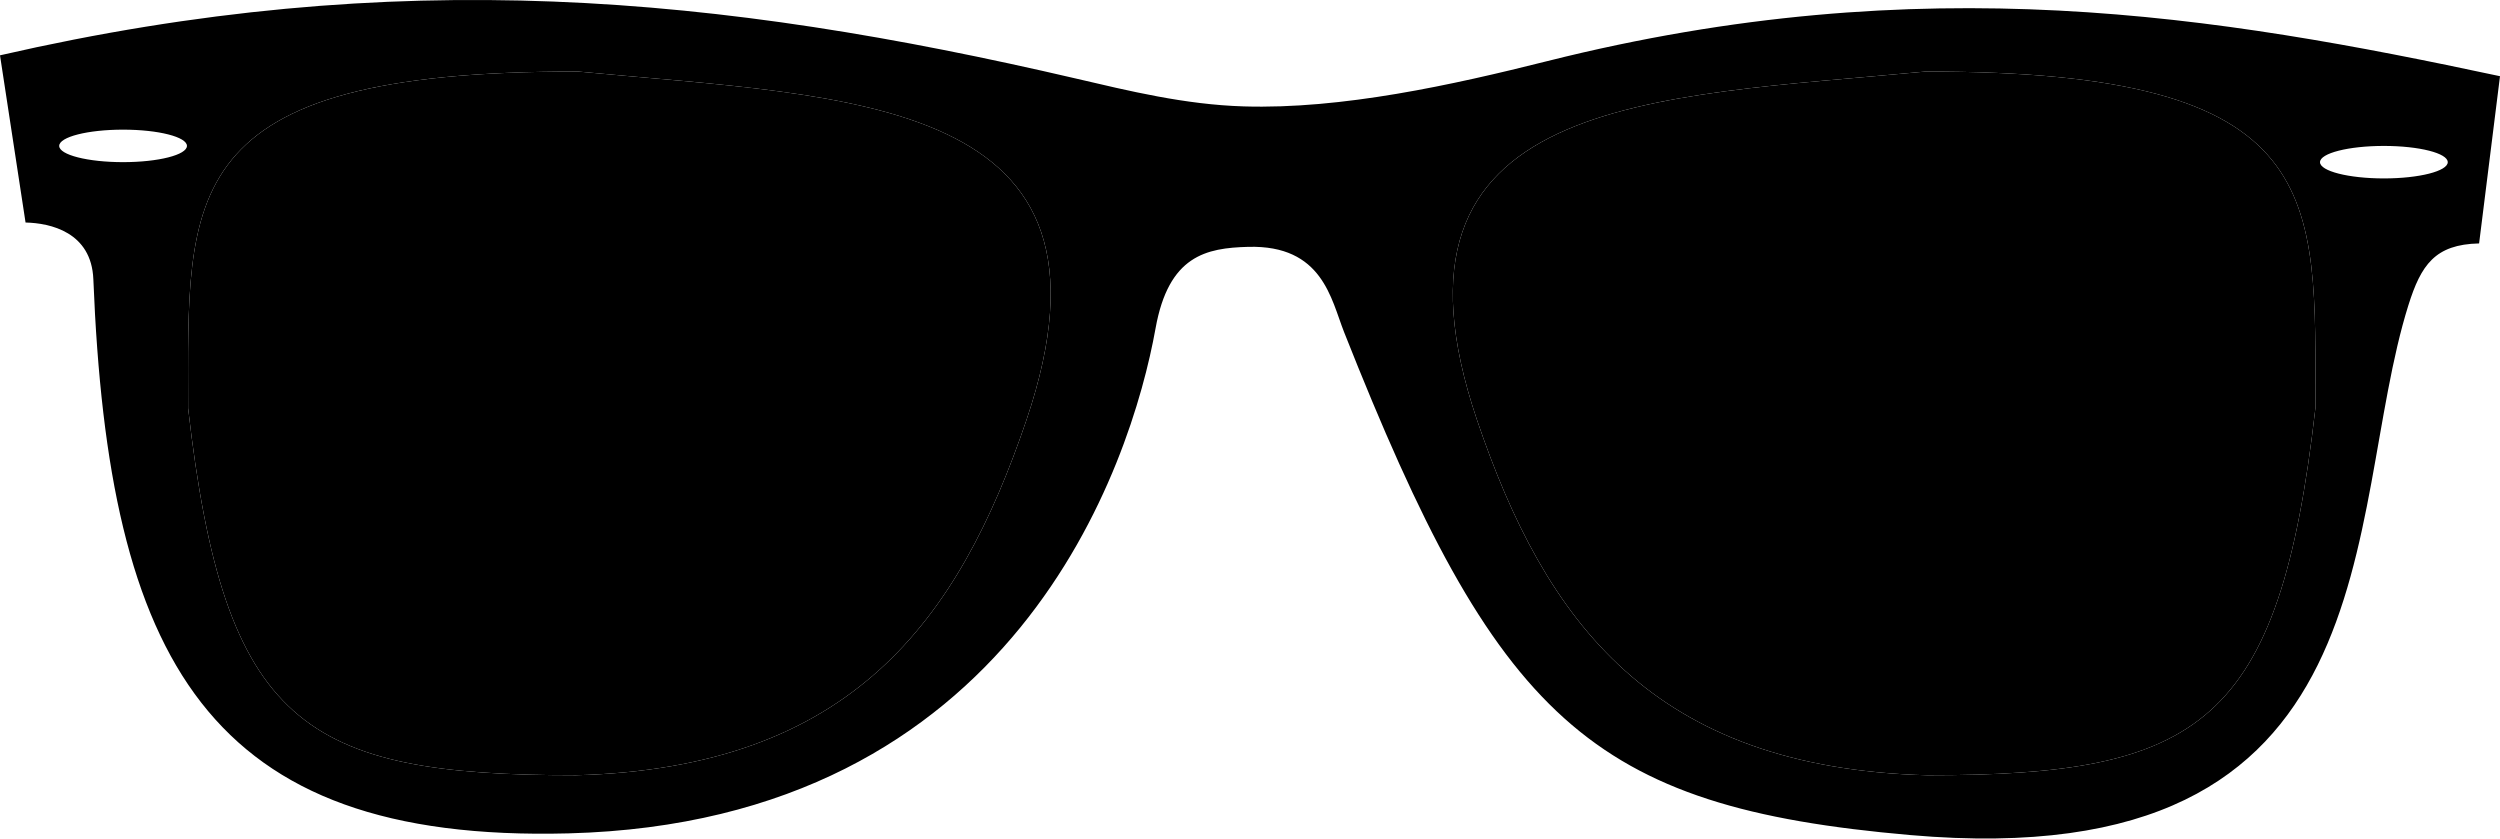
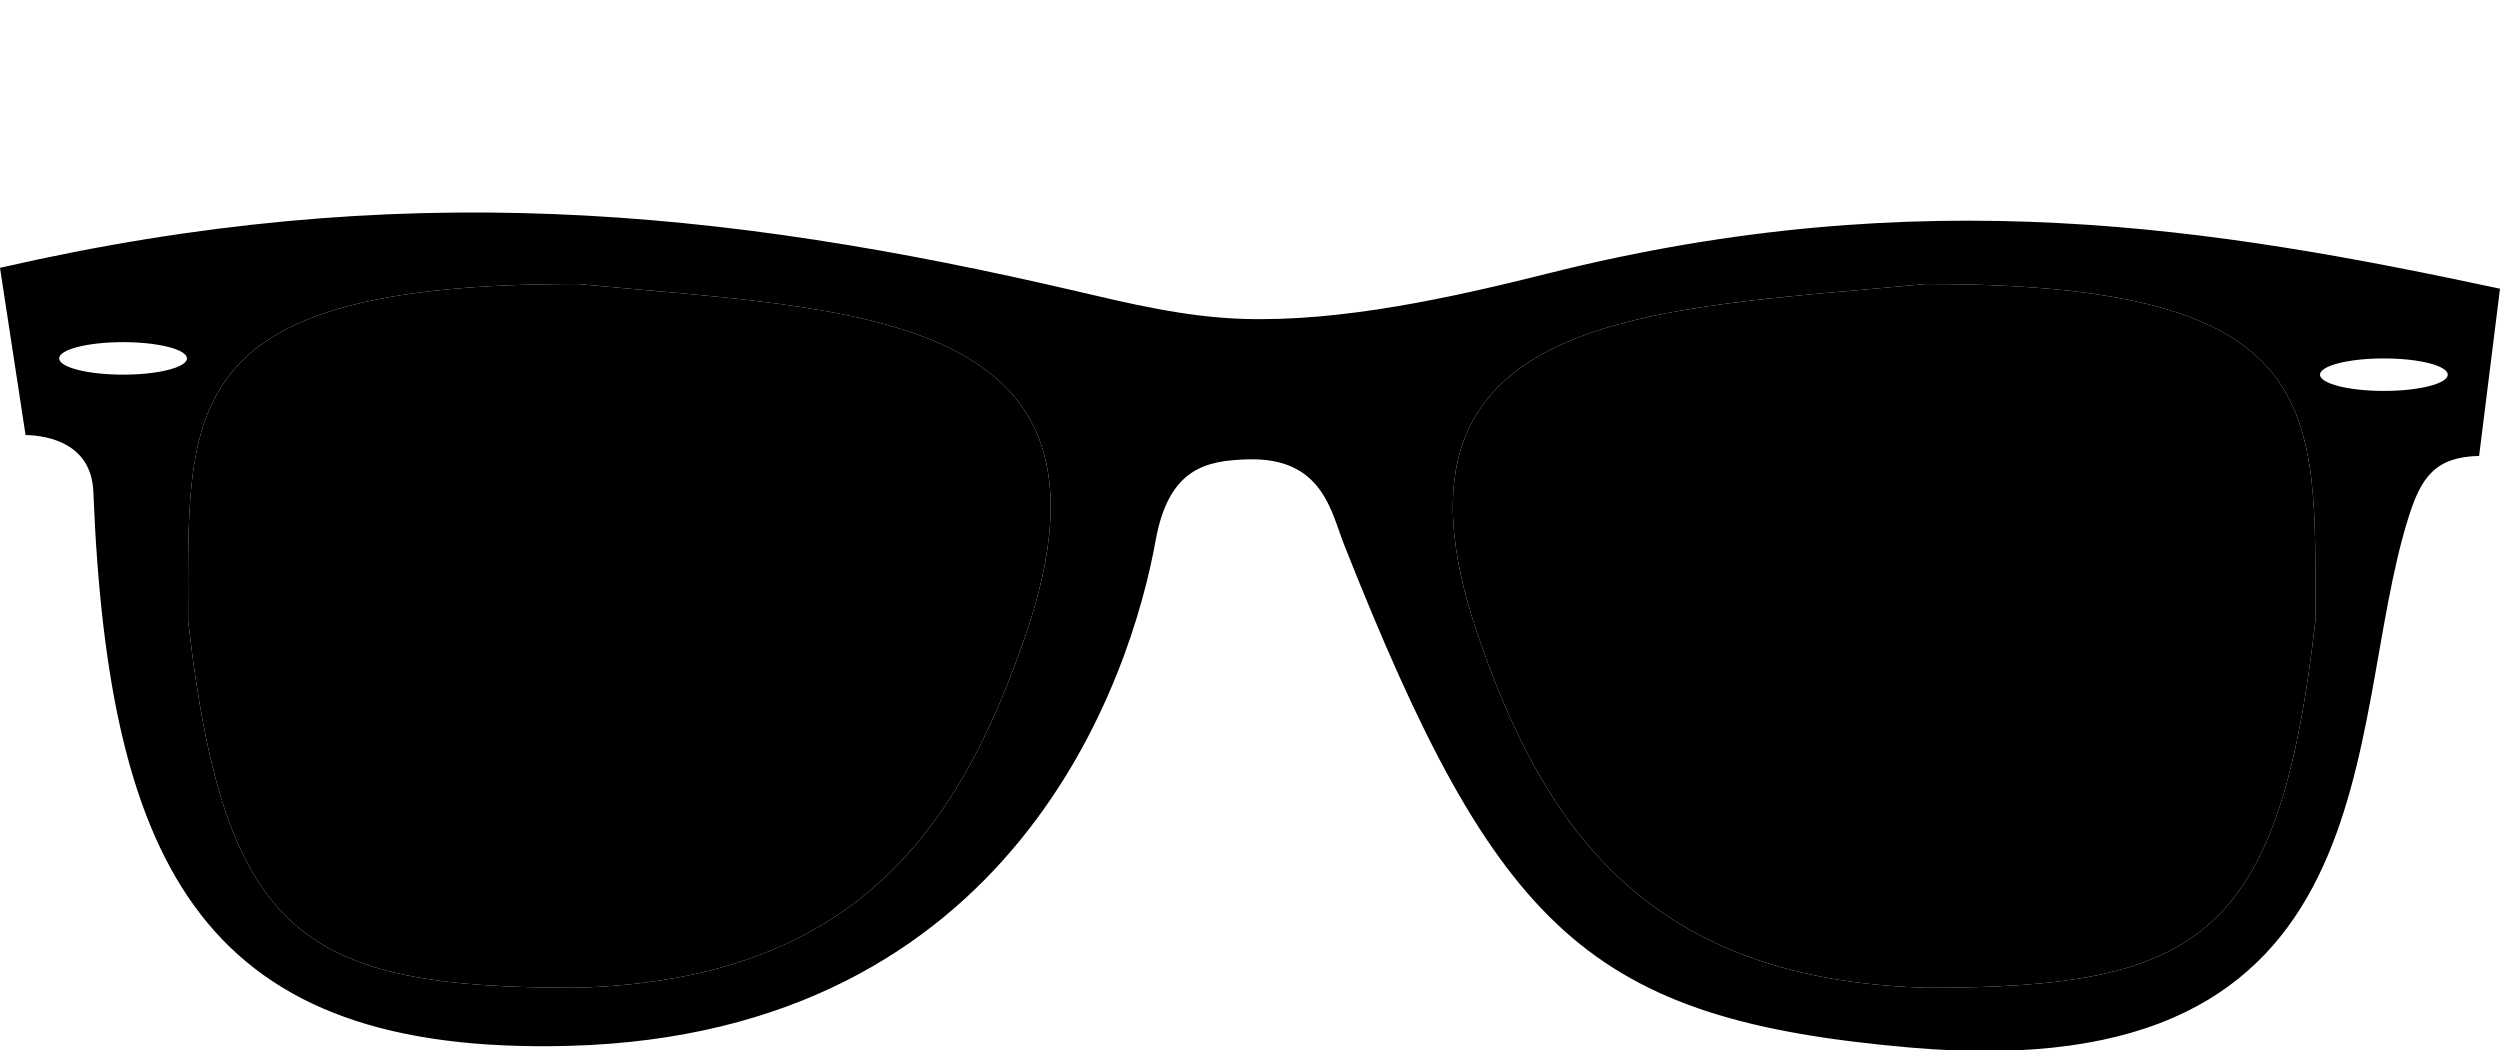
- <svg version="1.1" class="logo" viewBox="0 0 100 33.541">
+ <svg version="1.1" class="logo" viewBox="0 -8.5 100 42">
  <path class="logo--frame" d="M61.902,2.442c-3.809,0.957-8.227,1.935-12.155,1.814c-2.359-0.072-4.593-0.621-6.708-1.114 C28.778-0.181,15.903-1.437,0,2.213l1.022,6.688c0.988,0.022,2.637,0.381,2.712,2.272C4.341,26.407,8.307,33.712,22.74,33.335 c17.861-0.466,22.505-14.761,23.482-20.2c0.524-2.919,2.027-3.216,3.707-3.261c2.976-0.08,3.314,2.095,3.835,3.412 c6.123,15.477,9.803,18.998,22.65,20.117c19.53,1.703,17.28-12.779,19.922-21.195c0.506-1.608,1.061-2.432,2.828-2.471L100,3.048 C88.682,0.63,76.937-1.334,61.902,2.442z M4.923,6.486c-1.411,0-2.555-0.291-2.555-0.65c0-0.359,1.144-0.65,2.555-0.65 s2.555,0.292,2.555,0.65C7.478,6.195,6.334,6.486,4.923,6.486z M41.059,16.797c-2.733,8.065-7.017,13.918-18.021,14.213 c-10.899,0-14.066-1.986-15.513-14.678c0-8.515-0.558-13.5,15.606-13.47C34.03,3.908,45.462,3.804,41.059,16.797z M92.615,16.333 c-1.447,12.691-4.613,14.678-15.514,14.678c-11.004-0.295-15.288-6.148-18.021-14.213C54.678,3.804,66.109,3.908,77.009,2.863 C93.172,2.833,92.615,7.818,92.615,16.333z M95.355,7.137c-1.41,0-2.555-0.292-2.555-0.65c0-0.359,1.145-0.65,2.555-0.65 s2.555,0.291,2.555,0.65C97.91,6.845,96.766,7.137,95.355,7.137z" />
  <path class="logo--lens logo--lens-left" d="M41.059,16.797c-2.733,8.065-7.017,13.918-18.021,14.213 c-10.899,0-14.066-1.986-15.513-14.678c0-8.515-0.558-13.5,15.606-13.47C34.03,3.908,45.462,3.804,41.059,16.797z" />
  <path class="logo--lens logo--lens-right" d="M92.615,16.333 c-1.447,12.691-4.613,14.678-15.514,14.678c-11.004-0.295-15.288-6.148-18.021-14.213C54.678,3.804,66.109,3.908,77.009,2.863 C93.172,2.833,92.615,7.818,92.615,16.333z" />
</svg>
